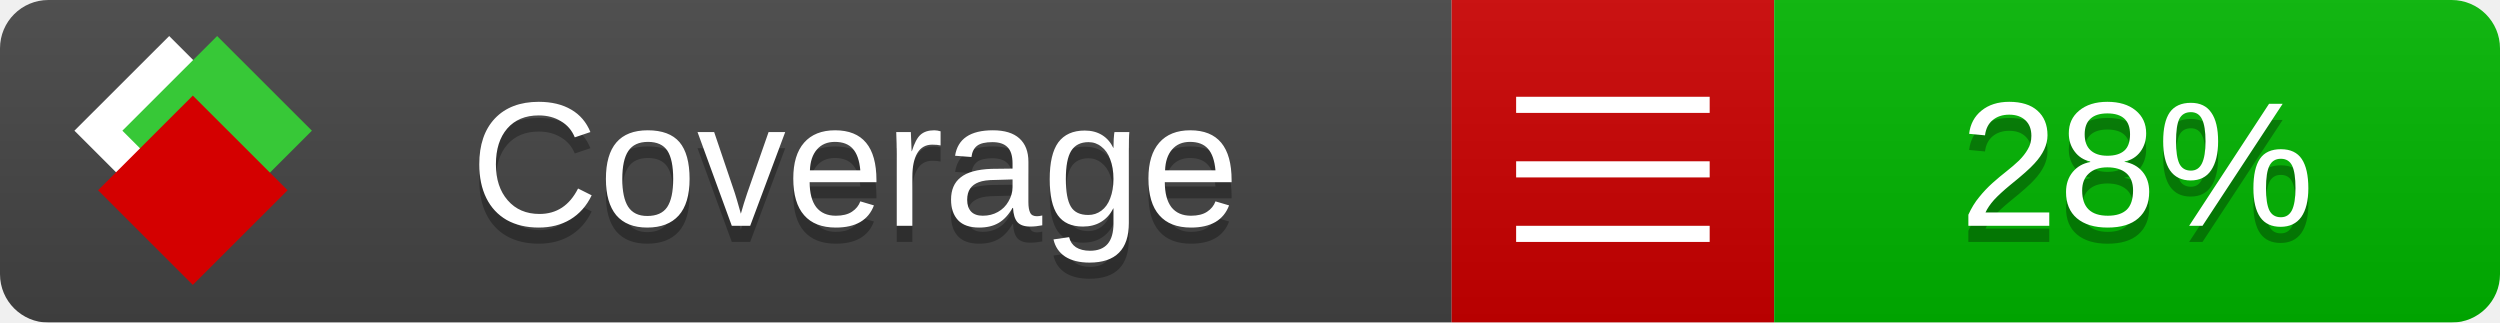
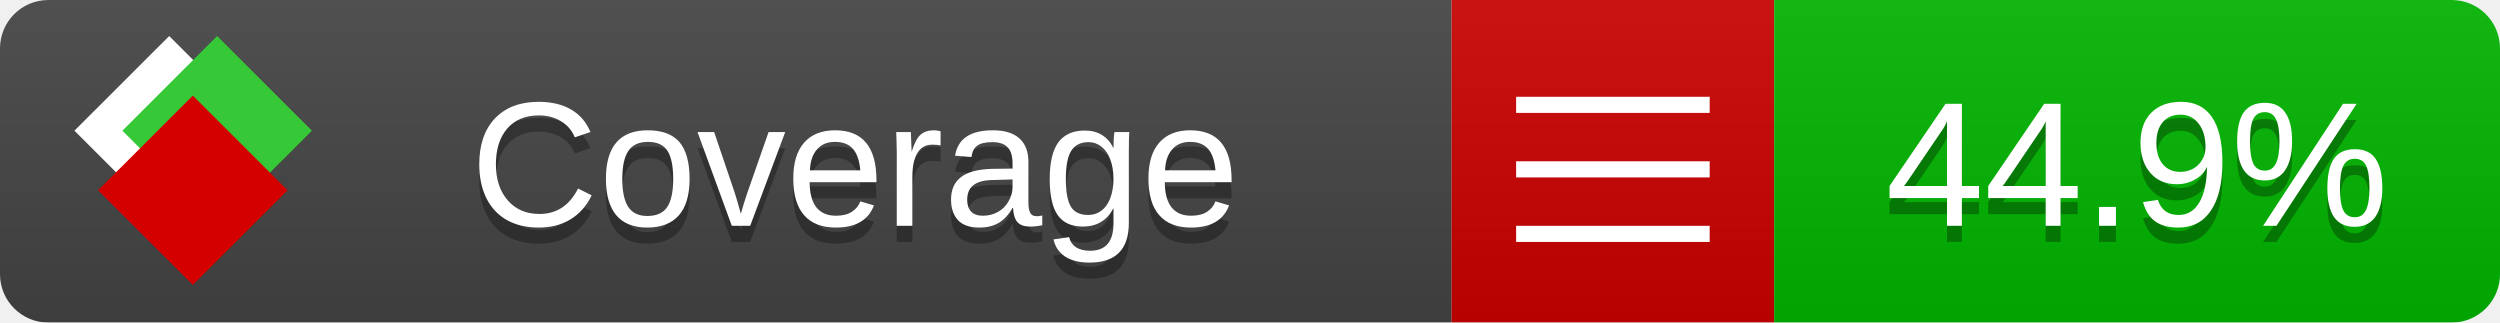
<svg xmlns="http://www.w3.org/2000/svg" xmlns:xlink="http://www.w3.org/1999/xlink" width="155" height="20">
  <style type="text/css">
          
            @keyframes fade1 {
                0% { visibility: visible; opacity: 1; }
               27% { visibility: visible; opacity: 1; }
               33% { visibility: hidden; opacity: 0; }
               60% { visibility: hidden; opacity: 0; }
               66% { visibility: hidden; opacity: 0; }
               93% { visibility: hidden; opacity: 0; }
              100% { visibility: visible; opacity: 1; }
            }
            @keyframes fade2 {
                0% { visibility: hidden; opacity: 0; }
               27% { visibility: hidden; opacity: 0; }
               33% { visibility: visible; opacity: 1; }
               60% { visibility: visible; opacity: 1; }
               66% { visibility: hidden; opacity: 0; }
               93% { visibility: hidden; opacity: 0; }
              100% { visibility: hidden; opacity: 0; }
            }
            @keyframes fade3 {
                0% { visibility: hidden; opacity: 0; }
               27% { visibility: hidden; opacity: 0; }
               33% { visibility: hidden; opacity: 0; }
               60% { visibility: hidden; opacity: 0; }
               66% { visibility: visible; opacity: 1; }
               93% { visibility: visible; opacity: 1; }
              100% { visibility: hidden; opacity: 0; }
            }
            .linecoverage {
                animation-duration: 15s;
                animation-name: fade1;
                animation-iteration-count: infinite;
            }
            .branchcoverage {
                animation-duration: 15s;
                animation-name: fade2;
                animation-iteration-count: infinite;
            }
            .methodcoverage {
                animation-duration: 15s;
                animation-name: fade3;
                animation-iteration-count: infinite;
            }
          
    </style>
  <defs>
    <linearGradient id="gradient" x2="0" y2="100%">
      <stop offset="0" stop-color="#bbb" stop-opacity=".1" />
      <stop offset="1" stop-opacity=".1" />
    </linearGradient>
    <linearGradient id="c">
      <stop offset="0" stop-color="#d40000" />
      <stop offset="1" stop-color="#ff2a2a" />
    </linearGradient>
    <linearGradient id="a">
      <stop offset="0" stop-color="#e0e0de" />
      <stop offset="1" stop-color="#fff" />
    </linearGradient>
    <linearGradient id="b">
      <stop offset="0" stop-color="#37c837" />
      <stop offset="1" stop-color="#217821" />
    </linearGradient>
    <linearGradient xlink:href="#a" id="e" x1="106.44" x2="69.96" y1="-11.96" y2="-46.84" gradientTransform="matrix(-.8426 -.00045 -.00045 -.8426 -94.27 -75.82)" gradientUnits="userSpaceOnUse" />
    <linearGradient xlink:href="#b" id="f" x1="56.19" x2="77.97" y1="-23.45" y2="10.62" gradientTransform="matrix(.8426 .00045 .00045 .8426 94.27 75.82)" gradientUnits="userSpaceOnUse" />
    <linearGradient xlink:href="#c" id="g" x1="79.98" x2="132.9" y1="10.79" y2="10.79" gradientTransform="matrix(.8426 .00045 .00045 .8426 94.27 75.82)" gradientUnits="userSpaceOnUse" />
    <mask id="mask">
      <rect width="155" height="20" rx="3" fill="#fff" />
    </mask>
    <g id="icon" transform="matrix(.04486 0 0 .04481 -.48 -.63)">
      <rect width="52.92" height="52.92" x="-109.72" y="-27.13" fill="url(#e)" transform="rotate(-135)" />
      <rect width="52.92" height="52.92" x="70.19" y="-39.18" fill="url(#f)" transform="rotate(45)" />
      <rect width="52.92" height="52.92" x="80.05" y="-15.74" fill="url(#g)" transform="rotate(45)" />
    </g>
  </defs>
  <g mask="url(#mask)">
    <rect x="0" y="0" width="90" height="20" fill="#444" />
    <rect x="90" y="0" width="20" height="20" fill="#c00" />
    <rect x="110" y="0" width="45" height="20" fill="#00B600" />
    <rect x="0" y="0" width="155" height="20" fill="url(#gradient)" />
  </g>
  <g>
    <path class="" stroke="#fff" d="M94 6.5 h12 M94 10.5 h12 M94 14.5 h12" />
  </g>
  <g fill="#fff" text-anchor="middle" font-family="Verdana,Arial,Geneva,sans-serif" font-size="11">
    <a xlink:href="https://github.com/danielpalme/ReportGenerator" target="_top">
      <use xlink:href="#icon" transform="translate(3,1) scale(3.5)" />
    </a>
    <text x="53" y="15" fill="#010101" fill-opacity=".3">Coverage</text>
    <text x="53" y="14" fill="#fff">Coverage</text>
-     <text class="" x="132.5" y="15" fill="#010101" fill-opacity=".3">28%</text>
-     <text class="" x="132.5" y="14">28%</text>
+     <text class="" x="132.5" y="15" fill="#010101" fill-opacity=".3">44.9%</text>
+     <text class="" x="132.5" y="14">44.9%</text>
  </g>
  <g>
    <rect class="" x="90" y="0" width="65" height="20" fill-opacity="0" />
  </g>
</svg>
